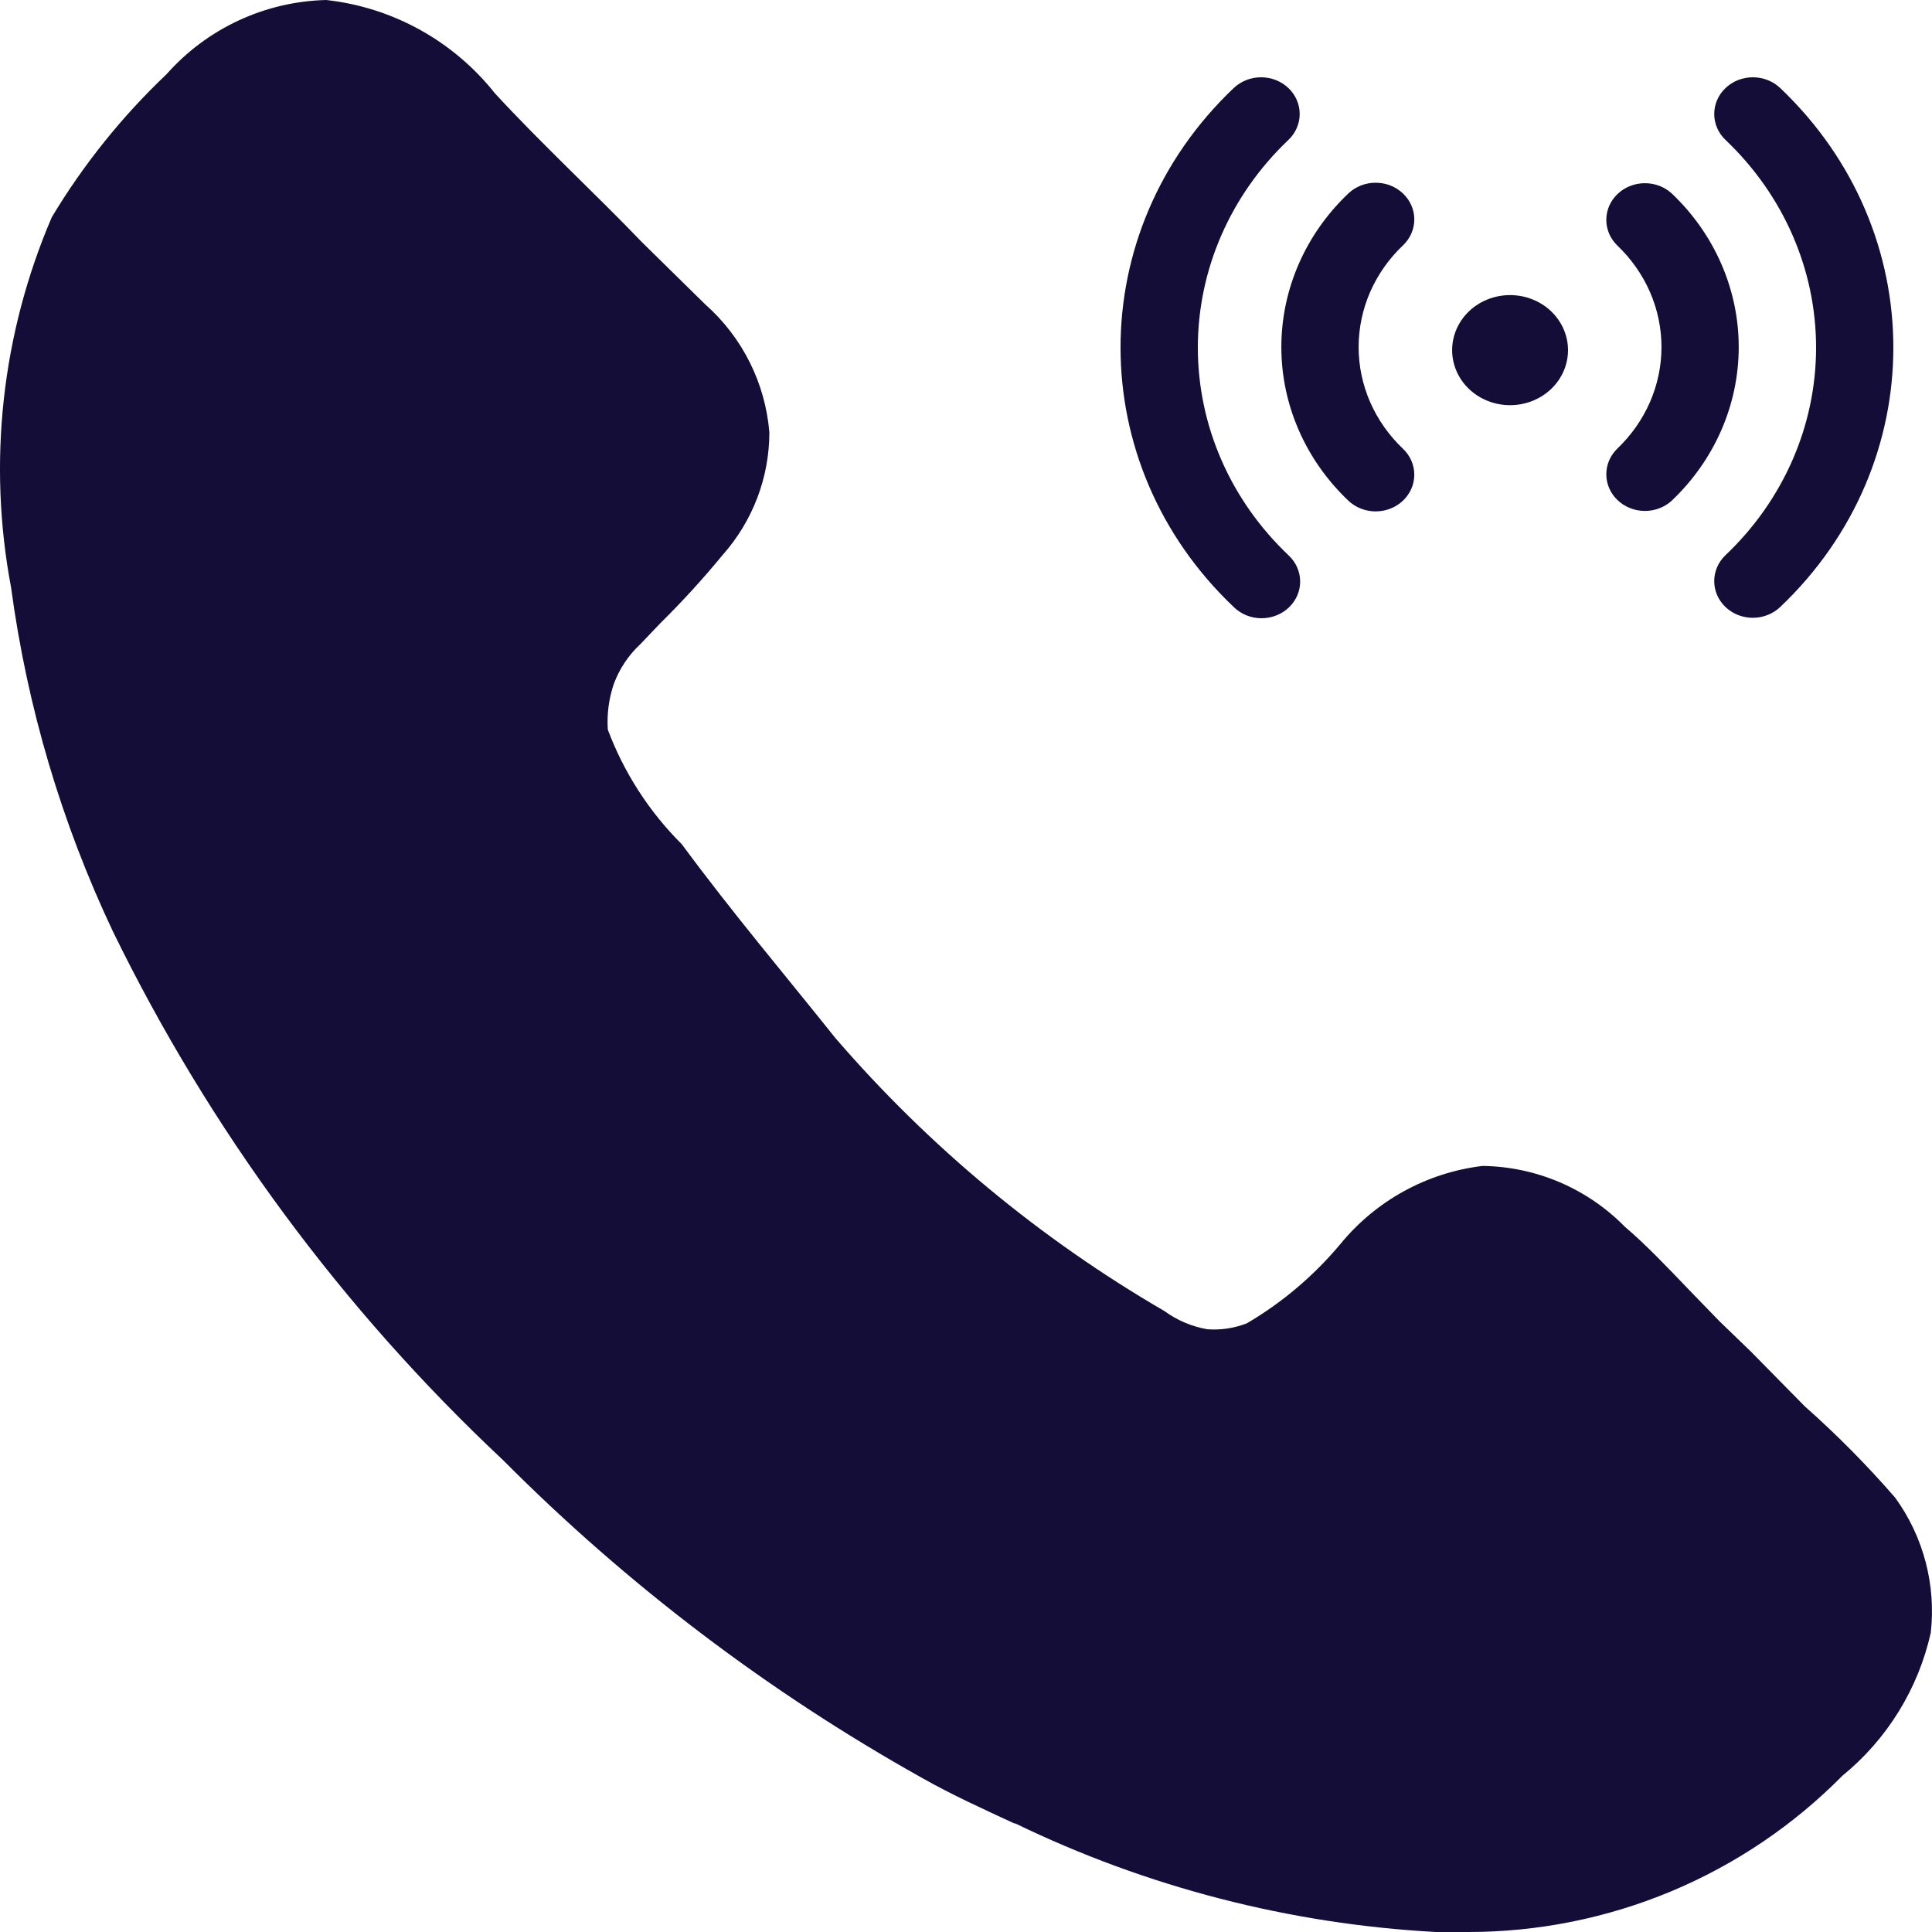
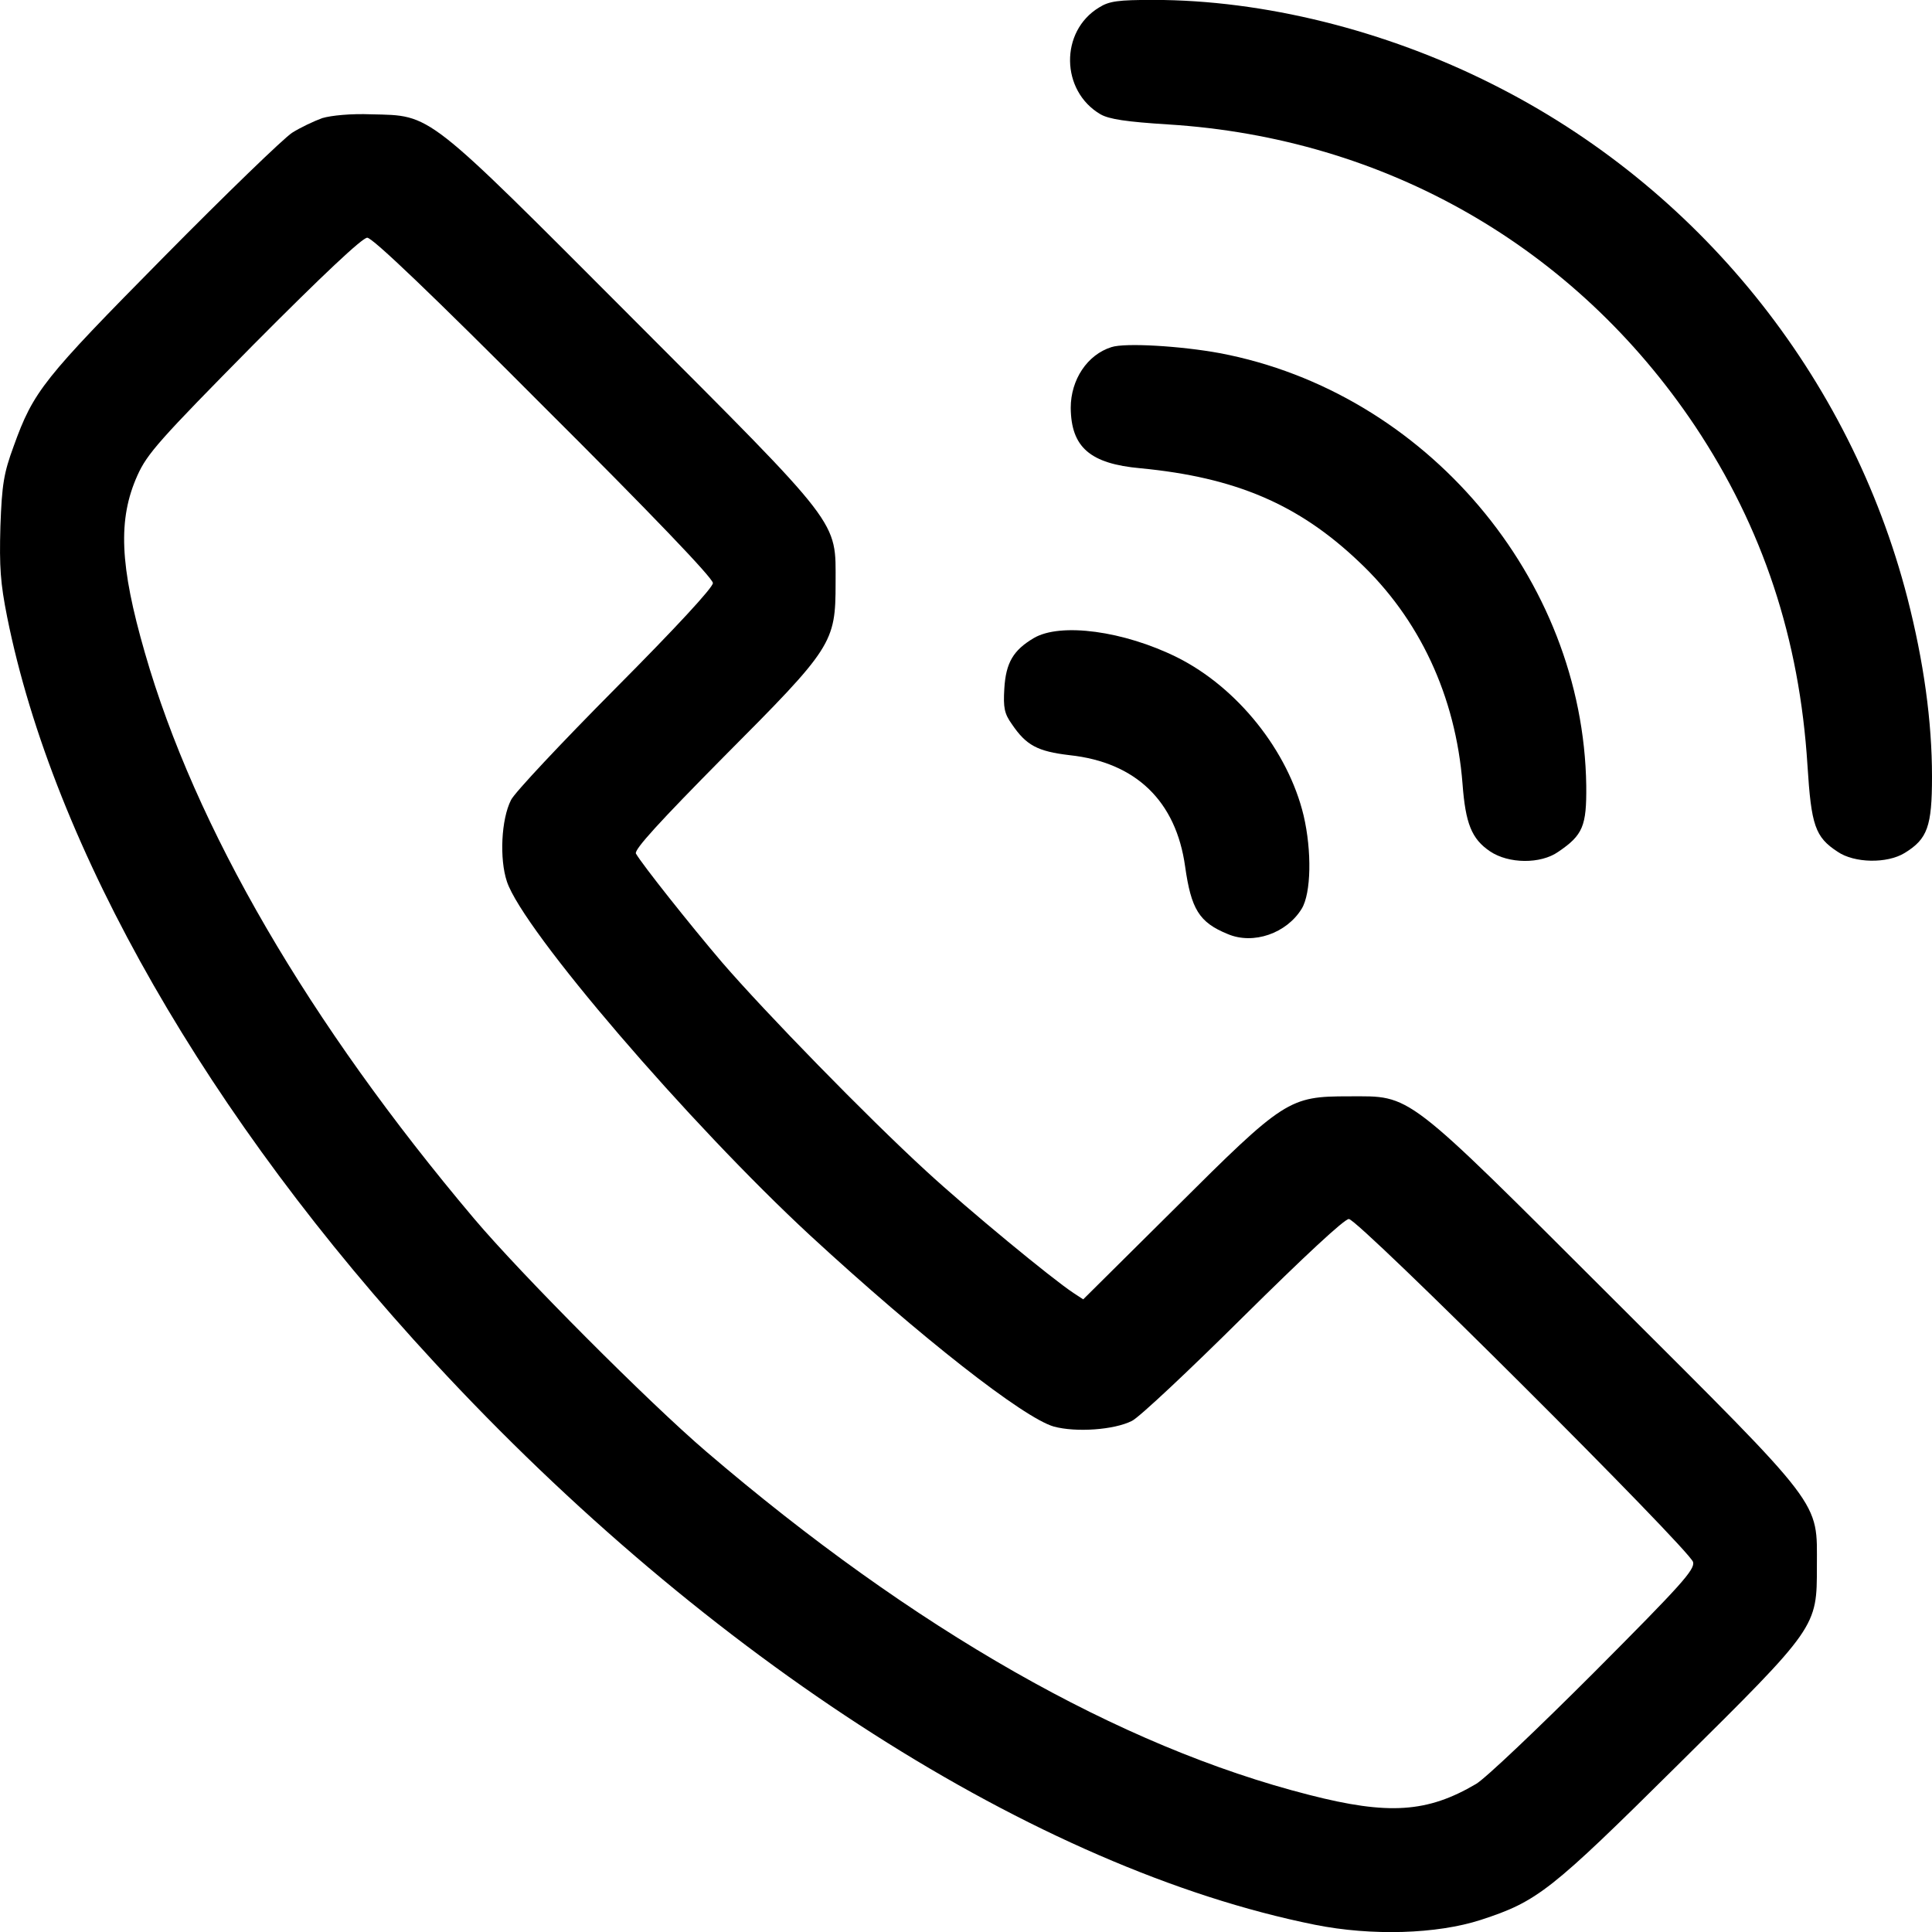
- <svg xmlns="http://www.w3.org/2000/svg" width="50" height="50" viewBox="0 0 50 50" fill="none">
-   <path d="M49.968 42.255C49.643 43.71 48.837 45.014 47.68 45.957C46.416 47.237 44.909 48.254 43.248 48.948C41.586 49.642 39.803 50 38.002 50H37.161C33.381 49.795 29.68 48.84 26.275 47.19H26.249C25.459 46.823 24.644 46.456 23.854 46.008C19.878 43.783 16.232 41.016 13.019 37.788C8.85 33.877 5.429 29.241 2.923 24.107C1.591 21.293 0.702 18.291 0.287 15.206C-0.323 11.977 0.044 8.64 1.341 5.62C2.159 4.258 3.159 3.012 4.313 1.918C4.832 1.332 5.467 0.859 6.177 0.529C6.888 0.199 7.659 0.019 8.442 0C9.294 0.094 10.119 0.356 10.869 0.771C11.618 1.186 12.278 1.746 12.81 2.417C13.993 3.702 15.437 5.041 16.623 6.277L18.254 7.88C19.212 8.728 19.805 9.912 19.911 11.189C19.911 12.36 19.479 13.489 18.699 14.366C18.195 14.979 17.659 15.566 17.094 16.124L16.569 16.674C16.263 16.959 16.03 17.31 15.885 17.701C15.756 18.085 15.704 18.479 15.73 18.882C16.147 19.996 16.802 21.01 17.646 21.85C18.963 23.634 20.279 25.185 21.62 26.865C24.045 29.677 26.924 32.065 30.137 33.931C30.466 34.171 30.844 34.331 31.245 34.401C31.592 34.427 31.944 34.375 32.271 34.246C33.19 33.706 34.005 33.013 34.689 32.196C35.608 31.072 36.927 30.347 38.37 30.174C39.758 30.193 41.083 30.76 42.054 31.751C42.58 32.196 43.157 32.801 43.711 33.38L44.498 34.192L45.314 34.98L46.709 36.397C47.541 37.134 48.321 37.923 49.049 38.762C49.779 39.77 50.108 41.019 49.968 42.255Z" fill="#130D38" />
-   <path d="M33.343 2.278C33.436 2.366 33.51 2.471 33.56 2.586C33.61 2.702 33.636 2.825 33.636 2.95C33.636 3.075 33.61 3.198 33.56 3.314C33.51 3.429 33.436 3.534 33.343 3.622C31.843 5.047 31 6.98 31 8.995C31 11.01 31.843 12.943 33.343 14.367C33.438 14.455 33.515 14.56 33.567 14.676C33.619 14.792 33.647 14.916 33.648 15.042C33.649 15.168 33.624 15.293 33.574 15.41C33.523 15.527 33.449 15.633 33.355 15.722C33.261 15.811 33.15 15.882 33.027 15.929C32.904 15.977 32.773 16.001 32.64 16C32.507 15.999 32.376 15.973 32.254 15.923C32.132 15.873 32.022 15.801 31.929 15.71C28.023 12.001 28.023 5.987 31.929 2.278C32.117 2.1 32.371 2 32.636 2C32.901 2 33.156 2.1 33.343 2.278ZM46.071 2.278C49.976 5.988 49.976 12.001 46.071 15.71C45.884 15.888 45.63 15.988 45.364 15.989C45.099 15.989 44.845 15.889 44.657 15.711C44.47 15.533 44.364 15.291 44.364 15.039C44.364 14.787 44.469 14.546 44.657 14.367C46.157 12.943 47 11.01 47 8.995C47 6.98 46.157 5.047 44.657 3.622C44.469 3.444 44.364 3.202 44.364 2.95C44.364 2.698 44.469 2.456 44.657 2.278C44.844 2.1 45.099 2 45.364 2C45.629 2 45.884 2.1 46.071 2.278ZM36.309 5.007C36.497 5.185 36.602 5.427 36.602 5.678C36.602 5.93 36.497 6.172 36.309 6.35C35.945 6.695 35.657 7.106 35.459 7.557C35.263 8.009 35.161 8.493 35.161 8.982C35.161 9.471 35.263 9.955 35.459 10.406C35.657 10.858 35.945 11.268 36.309 11.614C36.402 11.702 36.476 11.807 36.526 11.922C36.576 12.037 36.602 12.161 36.602 12.286C36.602 12.41 36.576 12.534 36.526 12.649C36.475 12.764 36.401 12.869 36.309 12.957C36.216 13.045 36.105 13.115 35.984 13.163C35.863 13.21 35.733 13.235 35.602 13.235C35.47 13.235 35.34 13.21 35.219 13.162C35.098 13.115 34.987 13.045 34.895 12.957C33.785 11.902 33.161 10.473 33.161 8.982C33.161 7.491 33.785 6.061 34.895 5.007C34.987 4.919 35.098 4.849 35.219 4.801C35.34 4.753 35.471 4.729 35.602 4.729C35.733 4.729 35.863 4.753 35.985 4.801C36.106 4.849 36.216 4.919 36.309 5.007ZM43.265 5.007C44.375 6.061 44.998 7.491 44.998 8.982C44.998 10.473 44.375 11.902 43.265 12.957C43.077 13.13 42.824 13.225 42.562 13.223C42.3 13.221 42.049 13.121 41.864 12.945C41.678 12.769 41.573 12.531 41.571 12.282C41.569 12.033 41.669 11.793 41.852 11.614C42.215 11.268 42.504 10.858 42.701 10.406C42.898 9.955 42.999 9.471 42.999 8.982C42.999 8.493 42.898 8.009 42.701 7.557C42.504 7.106 42.215 6.695 41.852 6.35C41.669 6.171 41.569 5.931 41.571 5.682C41.573 5.433 41.678 5.195 41.864 5.019C42.049 4.843 42.3 4.743 42.562 4.741C42.824 4.739 43.077 4.834 43.265 5.007ZM39.08 7.637C39.478 7.637 39.859 7.787 40.141 8.054C40.422 8.322 40.58 8.684 40.58 9.062C40.58 9.439 40.422 9.802 40.141 10.069C39.859 10.336 39.478 10.486 39.08 10.486C38.683 10.486 38.301 10.336 38.02 10.069C37.739 9.802 37.581 9.439 37.581 9.062C37.581 8.684 37.739 8.322 38.02 8.054C38.301 7.787 38.683 7.637 39.08 7.637Z" fill="#130D38" />
+ <svg xmlns="http://www.w3.org/2000/svg" width="24" height="24" viewBox="0 0 24 24" fill="none">
+   <path d="M13.653 0.093C13.165 0.388 13.174 1.129 13.671 1.42C13.779 1.481 13.99 1.513 14.515 1.546C17.211 1.715 19.565 3.065 21.056 5.292C21.899 6.558 22.354 7.932 22.453 9.507C22.5 10.253 22.547 10.398 22.828 10.581C23.034 10.722 23.442 10.731 23.662 10.595C23.944 10.421 24 10.267 24 9.648C24 8.959 23.897 8.218 23.695 7.43C22.983 4.669 21.093 2.325 18.538 1.045C17.206 0.374 15.692 -0.001 14.328 -0.001C13.892 -0.001 13.779 0.013 13.653 0.093Z" fill="currentColor" />
+   <path d="M4.004 1.467C3.901 1.504 3.732 1.584 3.629 1.649C3.526 1.715 2.808 2.409 2.035 3.192C0.535 4.711 0.417 4.856 0.169 5.545C0.047 5.878 0.024 6.014 0.005 6.539C-0.009 7.046 0.005 7.243 0.089 7.665C0.666 10.539 2.588 13.891 5.396 16.924C8.8 20.609 12.884 23.216 16.334 23.91C17.038 24.051 17.849 24.027 18.397 23.849C19.101 23.619 19.26 23.493 20.84 21.927C22.579 20.206 22.57 20.215 22.57 19.456C22.57 18.631 22.678 18.771 20.048 16.146C17.422 13.525 17.544 13.619 16.756 13.619C16.011 13.619 15.955 13.656 14.595 15.011L13.456 16.141L13.334 16.061C13.071 15.888 12.035 15.035 11.505 14.547C10.769 13.872 9.503 12.573 8.969 11.954C8.57 11.486 7.975 10.736 7.9 10.604C7.872 10.557 8.205 10.196 8.988 9.404C10.343 8.044 10.38 7.988 10.38 7.243C10.38 6.455 10.474 6.577 7.853 3.951C5.27 1.363 5.368 1.438 4.613 1.42C4.36 1.41 4.116 1.434 4.004 1.467ZM6.756 5.053C8.088 6.38 8.856 7.182 8.856 7.243C8.856 7.299 8.397 7.796 7.642 8.555C6.976 9.226 6.39 9.849 6.348 9.938C6.226 10.178 6.203 10.67 6.297 10.951C6.498 11.556 8.561 13.956 10.066 15.349C11.444 16.619 12.715 17.613 13.09 17.721C13.367 17.796 13.84 17.763 14.061 17.651C14.15 17.609 14.773 17.023 15.444 16.357C16.198 15.611 16.7 15.143 16.756 15.143C16.874 15.143 20.99 19.25 21.032 19.404C21.056 19.498 20.892 19.681 19.799 20.778C19.105 21.472 18.449 22.096 18.336 22.161C17.732 22.517 17.249 22.55 16.264 22.297C13.906 21.697 11.351 20.239 8.772 18.031C8.059 17.421 6.475 15.832 5.889 15.138C3.835 12.705 2.424 10.281 1.8 8.11C1.486 7.022 1.463 6.45 1.707 5.906C1.829 5.635 1.979 5.466 3.155 4.275C4.013 3.412 4.501 2.953 4.562 2.953C4.628 2.953 5.373 3.665 6.756 5.053Z" fill="currentColor" />
+   <path d="M13.807 4.312C13.507 4.406 13.301 4.716 13.301 5.067C13.306 5.555 13.54 5.761 14.168 5.817C15.345 5.93 16.128 6.263 16.878 6.975C17.633 7.683 18.083 8.649 18.168 9.737C18.205 10.229 18.28 10.421 18.51 10.576C18.74 10.731 19.138 10.736 19.358 10.581C19.663 10.374 19.71 10.262 19.705 9.76C19.668 7.182 17.708 4.87 15.153 4.387C14.67 4.298 13.976 4.256 13.807 4.312Z" fill="currentColor" />
+   <path d="M12.841 7.927C12.588 8.077 12.495 8.232 12.476 8.555C12.462 8.79 12.476 8.865 12.57 8.996C12.748 9.259 12.888 9.334 13.287 9.381C14.112 9.47 14.609 9.953 14.722 10.764C14.797 11.293 14.895 11.458 15.251 11.603C15.57 11.739 15.983 11.594 16.17 11.289C16.288 11.097 16.297 10.571 16.194 10.131C16.002 9.329 15.373 8.541 14.623 8.166C13.962 7.838 13.174 7.73 12.841 7.927Z" fill="currentColor" />
</svg>
